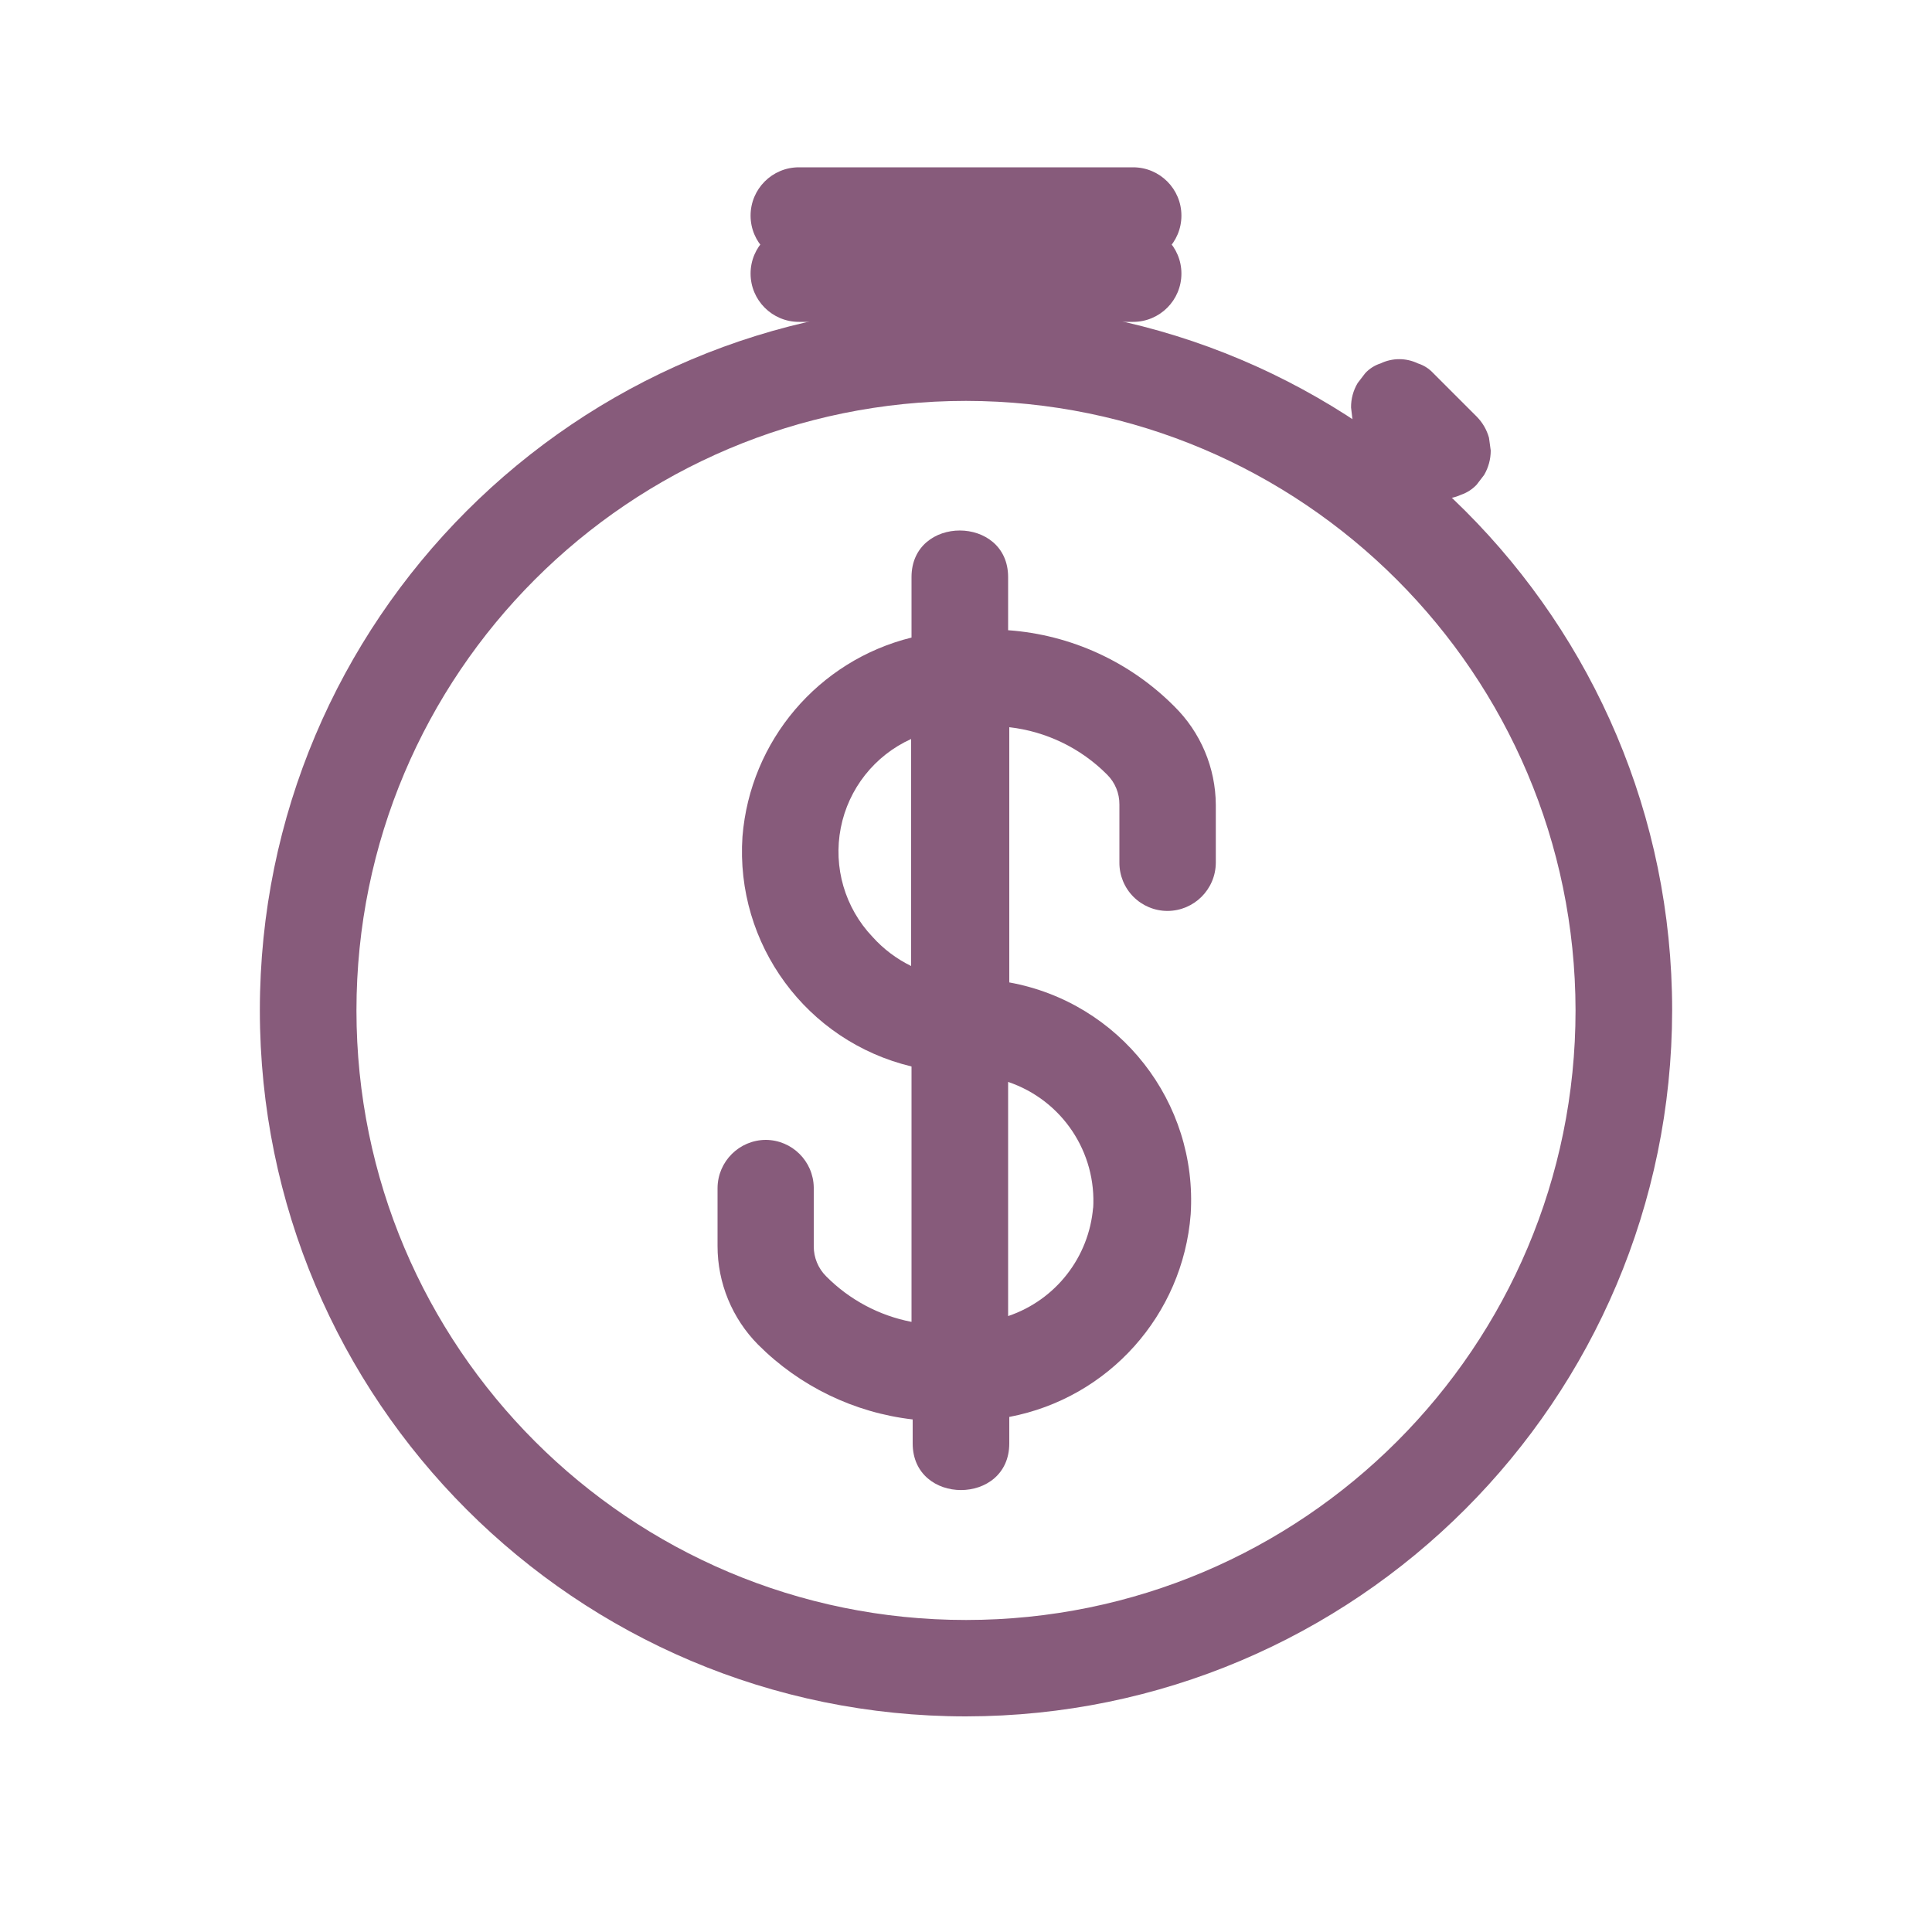
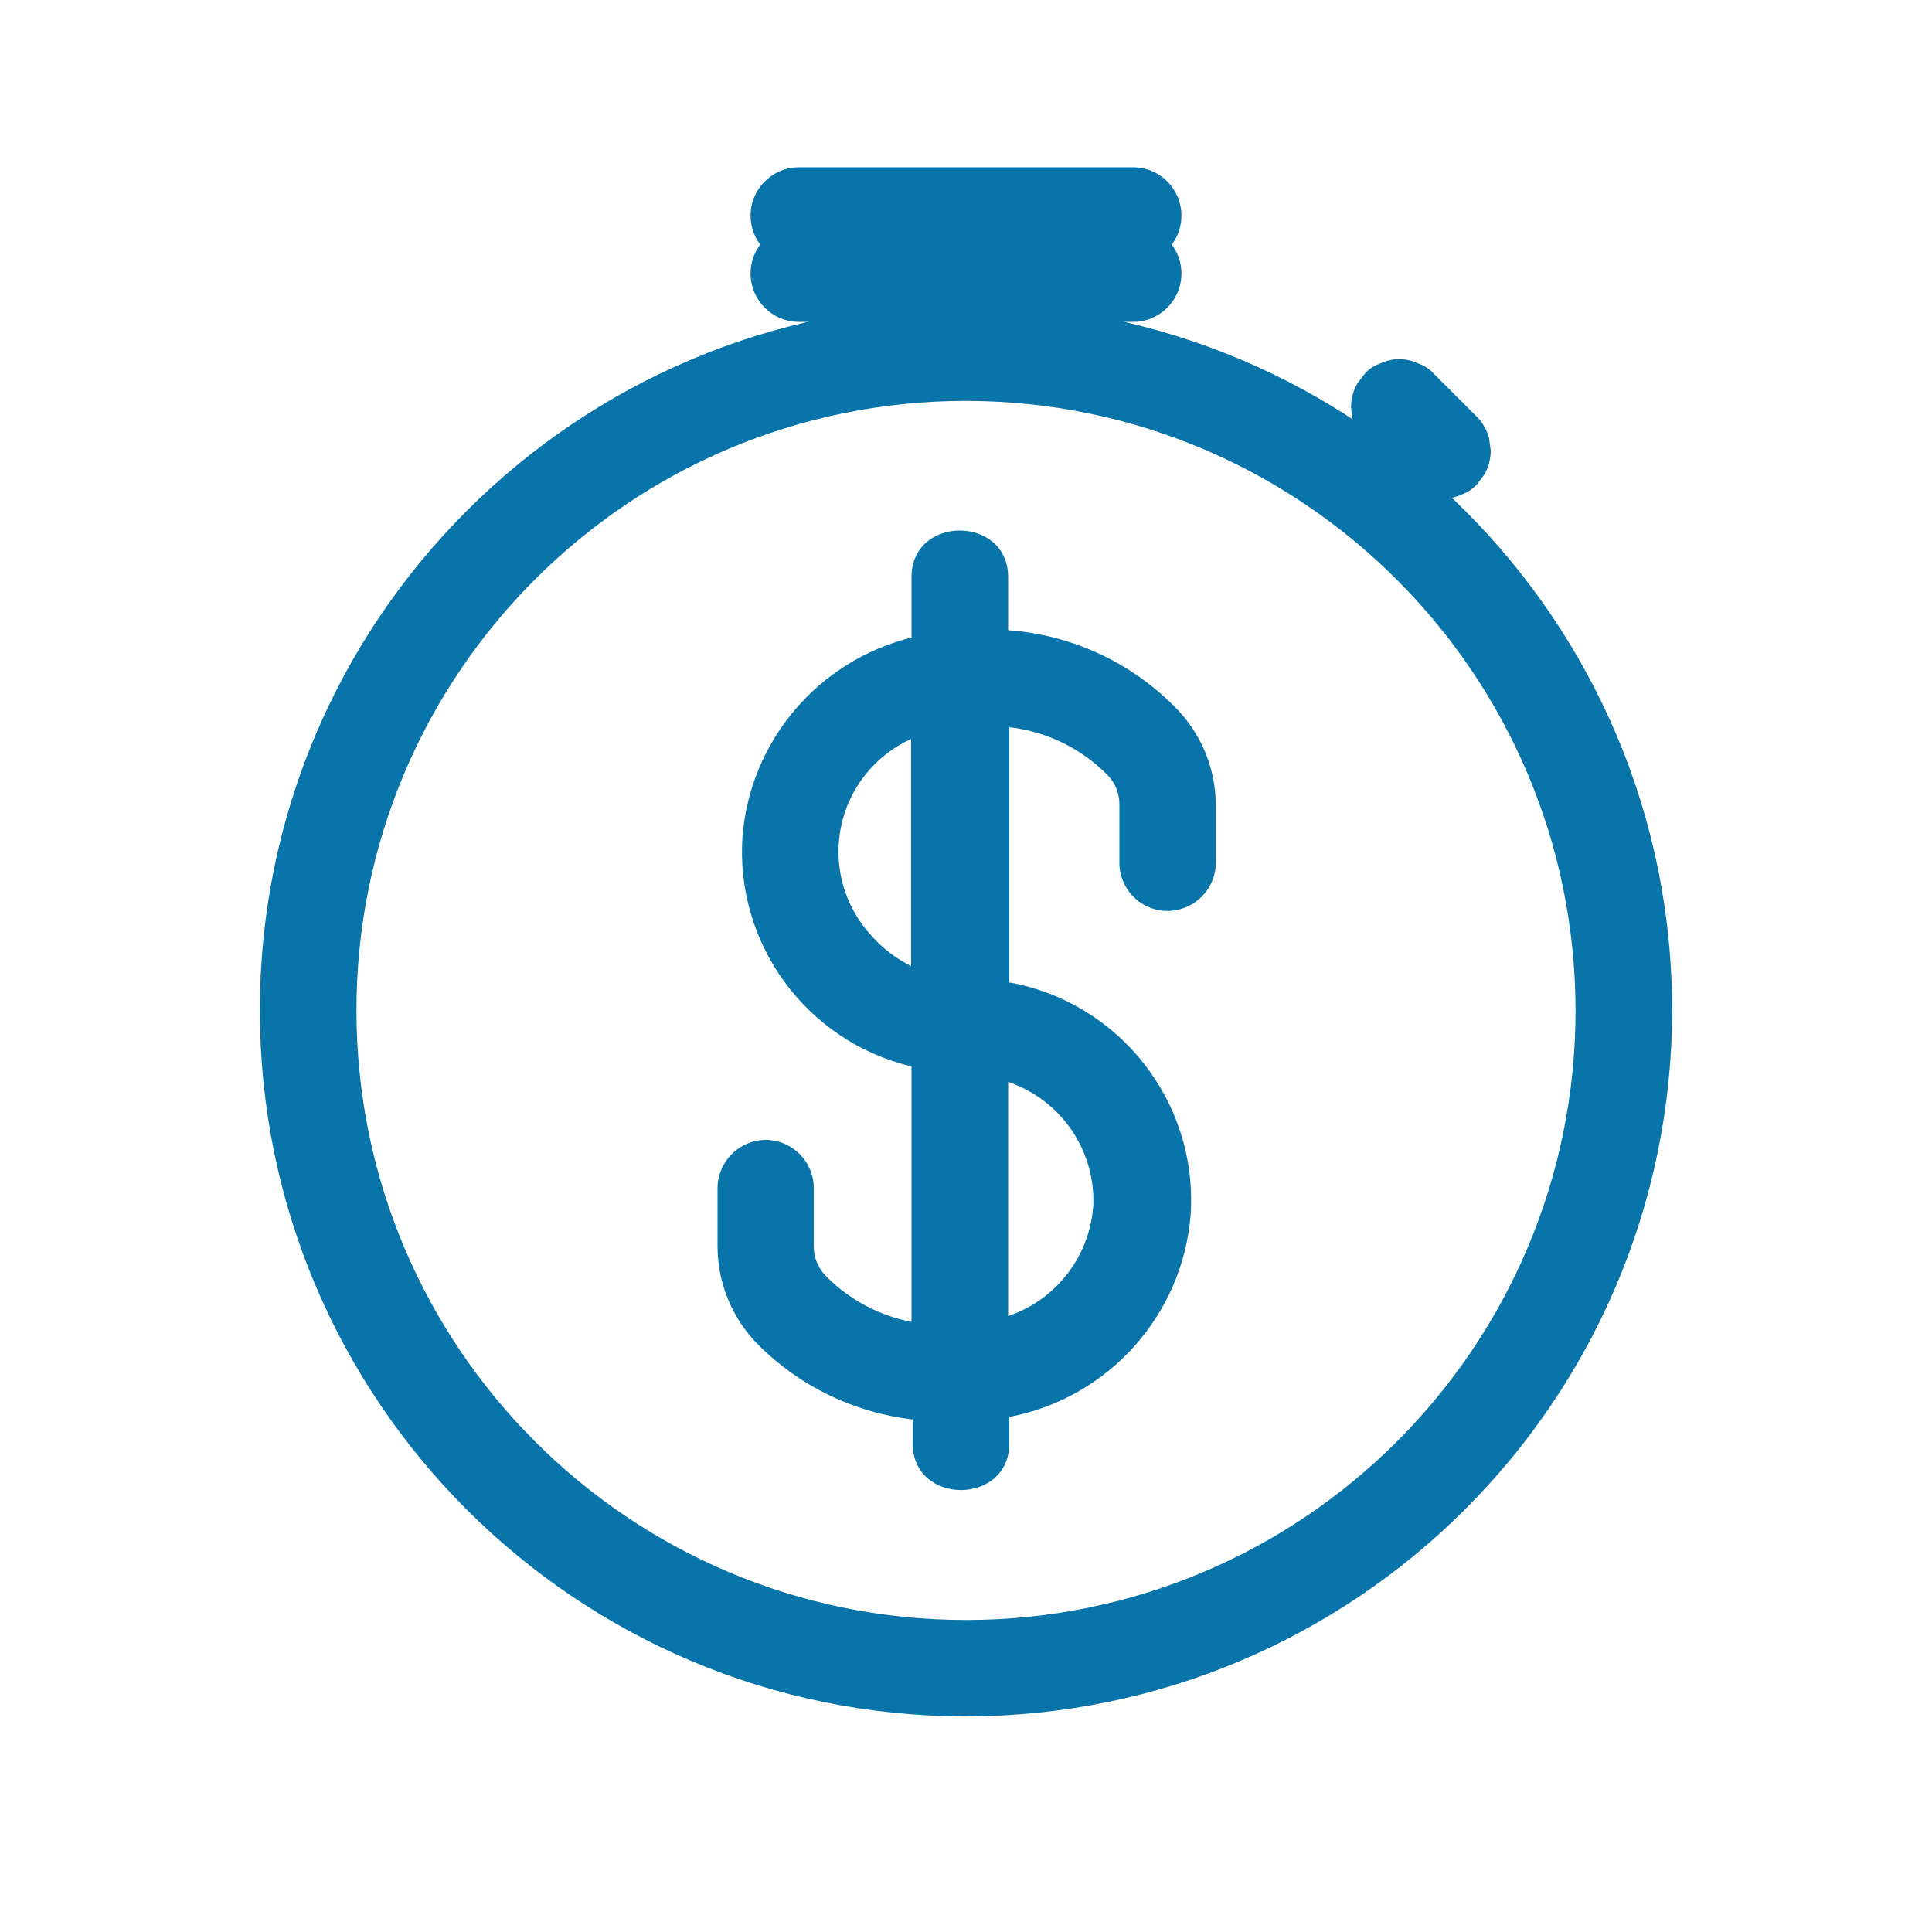
<svg xmlns="http://www.w3.org/2000/svg" viewBox="0 0 100 100">
  <g id="Credit_Time" data-name="Credit Time">
    <g>
-       <path d="M50,88.84A36.55,36.55,0,1,1,86.55,52.29,36.59,36.59,0,0,1,50,88.84Zm0-68.09A31.55,31.55,0,1,0,81.55,52.29,31.59,31.59,0,0,0,50,20.75Z" fill="#875b7b" />
-       <path d="M41.35,16.66h17.3a2.5,2.5,0,0,0,0-5H41.35a2.5,2.5,0,0,0,0,5Z" fill="#875b7b" />
-       <path d="M41.35,13.66h17.3a2.5,2.5,0,0,0,0-5H41.35a2.5,2.5,0,0,0,0,5Z" fill="#875b7b" />
-       <path d="M70.66,22.86l2.23,2.23a1.92,1.92,0,0,0,.8.52,2.32,2.32,0,0,0,1.93,0,2,2,0,0,0,.81-.52l.39-.51a2.5,2.5,0,0,0,.34-1.26l-.09-.66a2.5,2.5,0,0,0-.64-1.1l-2.24-2.24a1.83,1.83,0,0,0-.8-.51,2.23,2.23,0,0,0-1.93,0,1.83,1.83,0,0,0-.8.51l-.39.51a2.43,2.43,0,0,0-.34,1.26l.08.67a2.52,2.52,0,0,0,.65,1.1Z" fill="#875b7b" />
-       <path d="M60.78,36.56a13.49,13.49,0,0,0-8.6-3.94V29.87c0-3.21-5-3.22-5,0V33A11.57,11.57,0,0,0,38.43,43.3a11.44,11.44,0,0,0,8.75,11.9V68.42a8.48,8.48,0,0,1-4.42-2.36,2.18,2.18,0,0,1-.64-1.55V61.46A2.5,2.5,0,0,0,39.64,59h0a2.51,2.51,0,0,0-2.5,2.49v3a7.25,7.25,0,0,0,2.1,5.11,13.49,13.49,0,0,0,8,3.87v1.24c0,3.22,5,3.22,5,0V73.34a11.59,11.59,0,0,0,9.39-10.49,11.46,11.46,0,0,0-9.39-12V37.64a8.5,8.5,0,0,1,5.06,2.45,2.15,2.15,0,0,1,.64,1.55v3a2.49,2.49,0,0,0,2.49,2.51h0a2.51,2.51,0,0,0,2.5-2.49V41.66A7.21,7.21,0,0,0,60.78,36.56ZM45.16,48.49a6.4,6.4,0,0,1,2-10.24V50A6.52,6.52,0,0,1,45.16,48.49Zm11.42,14a6.5,6.5,0,0,1-4.4,5.63V56a6.49,6.49,0,0,1,4.4,6.58Z" fill="#875b7b" />
+       <path d="M50,88.84A36.55,36.55,0,1,1,86.55,52.29,36.59,36.59,0,0,1,50,88.84Zm0-68.09A31.55,31.55,0,1,0,81.55,52.29,31.59,31.59,0,0,0,50,20.75Z" fill="#0874AA" />
+       <path d="M41.35,16.66h17.3a2.5,2.5,0,0,0,0-5H41.35a2.5,2.5,0,0,0,0,5Z" fill="#0874AA" />
+       <path d="M41.35,13.66h17.3a2.5,2.5,0,0,0,0-5H41.35a2.5,2.5,0,0,0,0,5Z" fill="#0874AA" />
+       <path d="M70.66,22.86l2.23,2.23a1.92,1.92,0,0,0,.8.52,2.32,2.32,0,0,0,1.93,0,2,2,0,0,0,.81-.52l.39-.51a2.5,2.5,0,0,0,.34-1.26l-.09-.66a2.5,2.5,0,0,0-.64-1.1l-2.24-2.24a1.83,1.83,0,0,0-.8-.51,2.23,2.23,0,0,0-1.93,0,1.83,1.83,0,0,0-.8.51l-.39.51a2.43,2.43,0,0,0-.34,1.26l.08.67a2.52,2.52,0,0,0,.65,1.1Z" fill="#0874AA" />
+       <path d="M60.78,36.56a13.49,13.49,0,0,0-8.6-3.94V29.87c0-3.21-5-3.22-5,0V33A11.57,11.57,0,0,0,38.43,43.3a11.44,11.44,0,0,0,8.75,11.9V68.42a8.48,8.48,0,0,1-4.42-2.36,2.18,2.18,0,0,1-.64-1.55V61.46A2.5,2.5,0,0,0,39.64,59h0a2.51,2.51,0,0,0-2.5,2.49v3a7.25,7.25,0,0,0,2.1,5.11,13.49,13.49,0,0,0,8,3.87v1.24c0,3.22,5,3.22,5,0V73.34a11.59,11.59,0,0,0,9.39-10.49,11.46,11.46,0,0,0-9.39-12V37.64a8.5,8.5,0,0,1,5.06,2.45,2.15,2.15,0,0,1,.64,1.55v3a2.49,2.49,0,0,0,2.49,2.51h0a2.51,2.51,0,0,0,2.5-2.49V41.66A7.21,7.21,0,0,0,60.78,36.56ZM45.16,48.49a6.4,6.4,0,0,1,2-10.24V50A6.52,6.52,0,0,1,45.16,48.49Zm11.42,14a6.5,6.5,0,0,1-4.4,5.63V56a6.49,6.49,0,0,1,4.4,6.58Z" fill="#0874AA" />
    </g>
  </g>
</svg>
